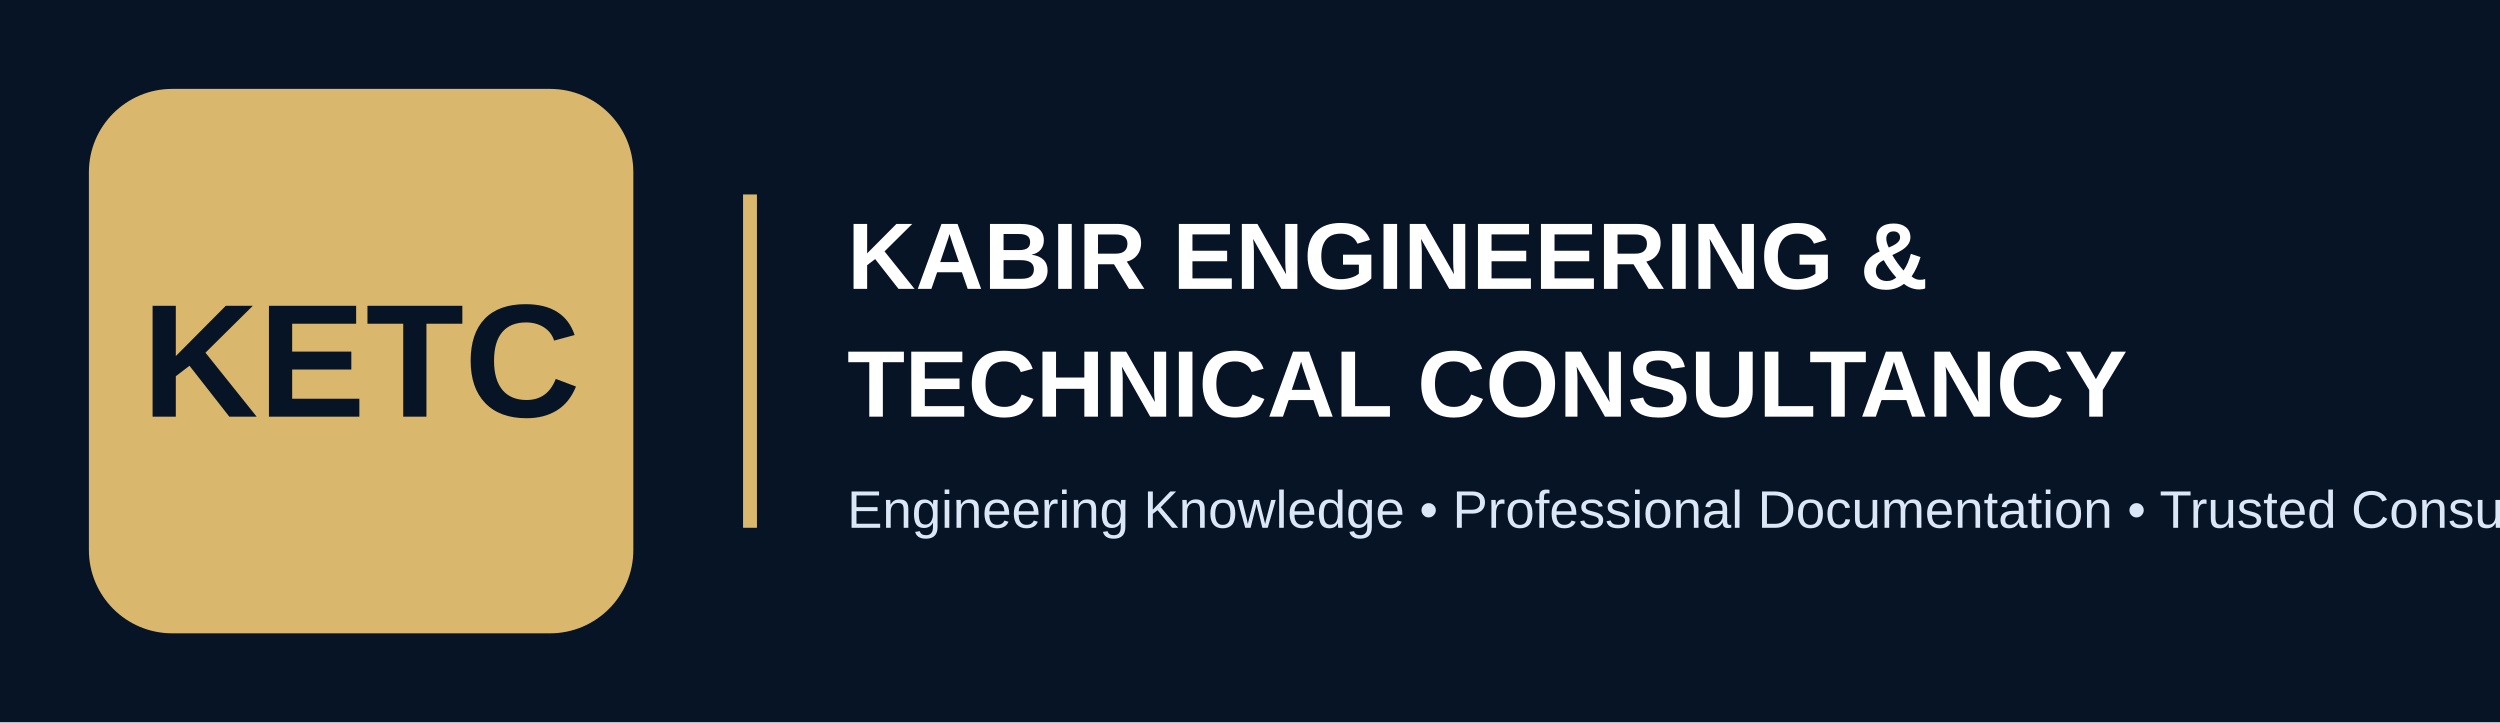
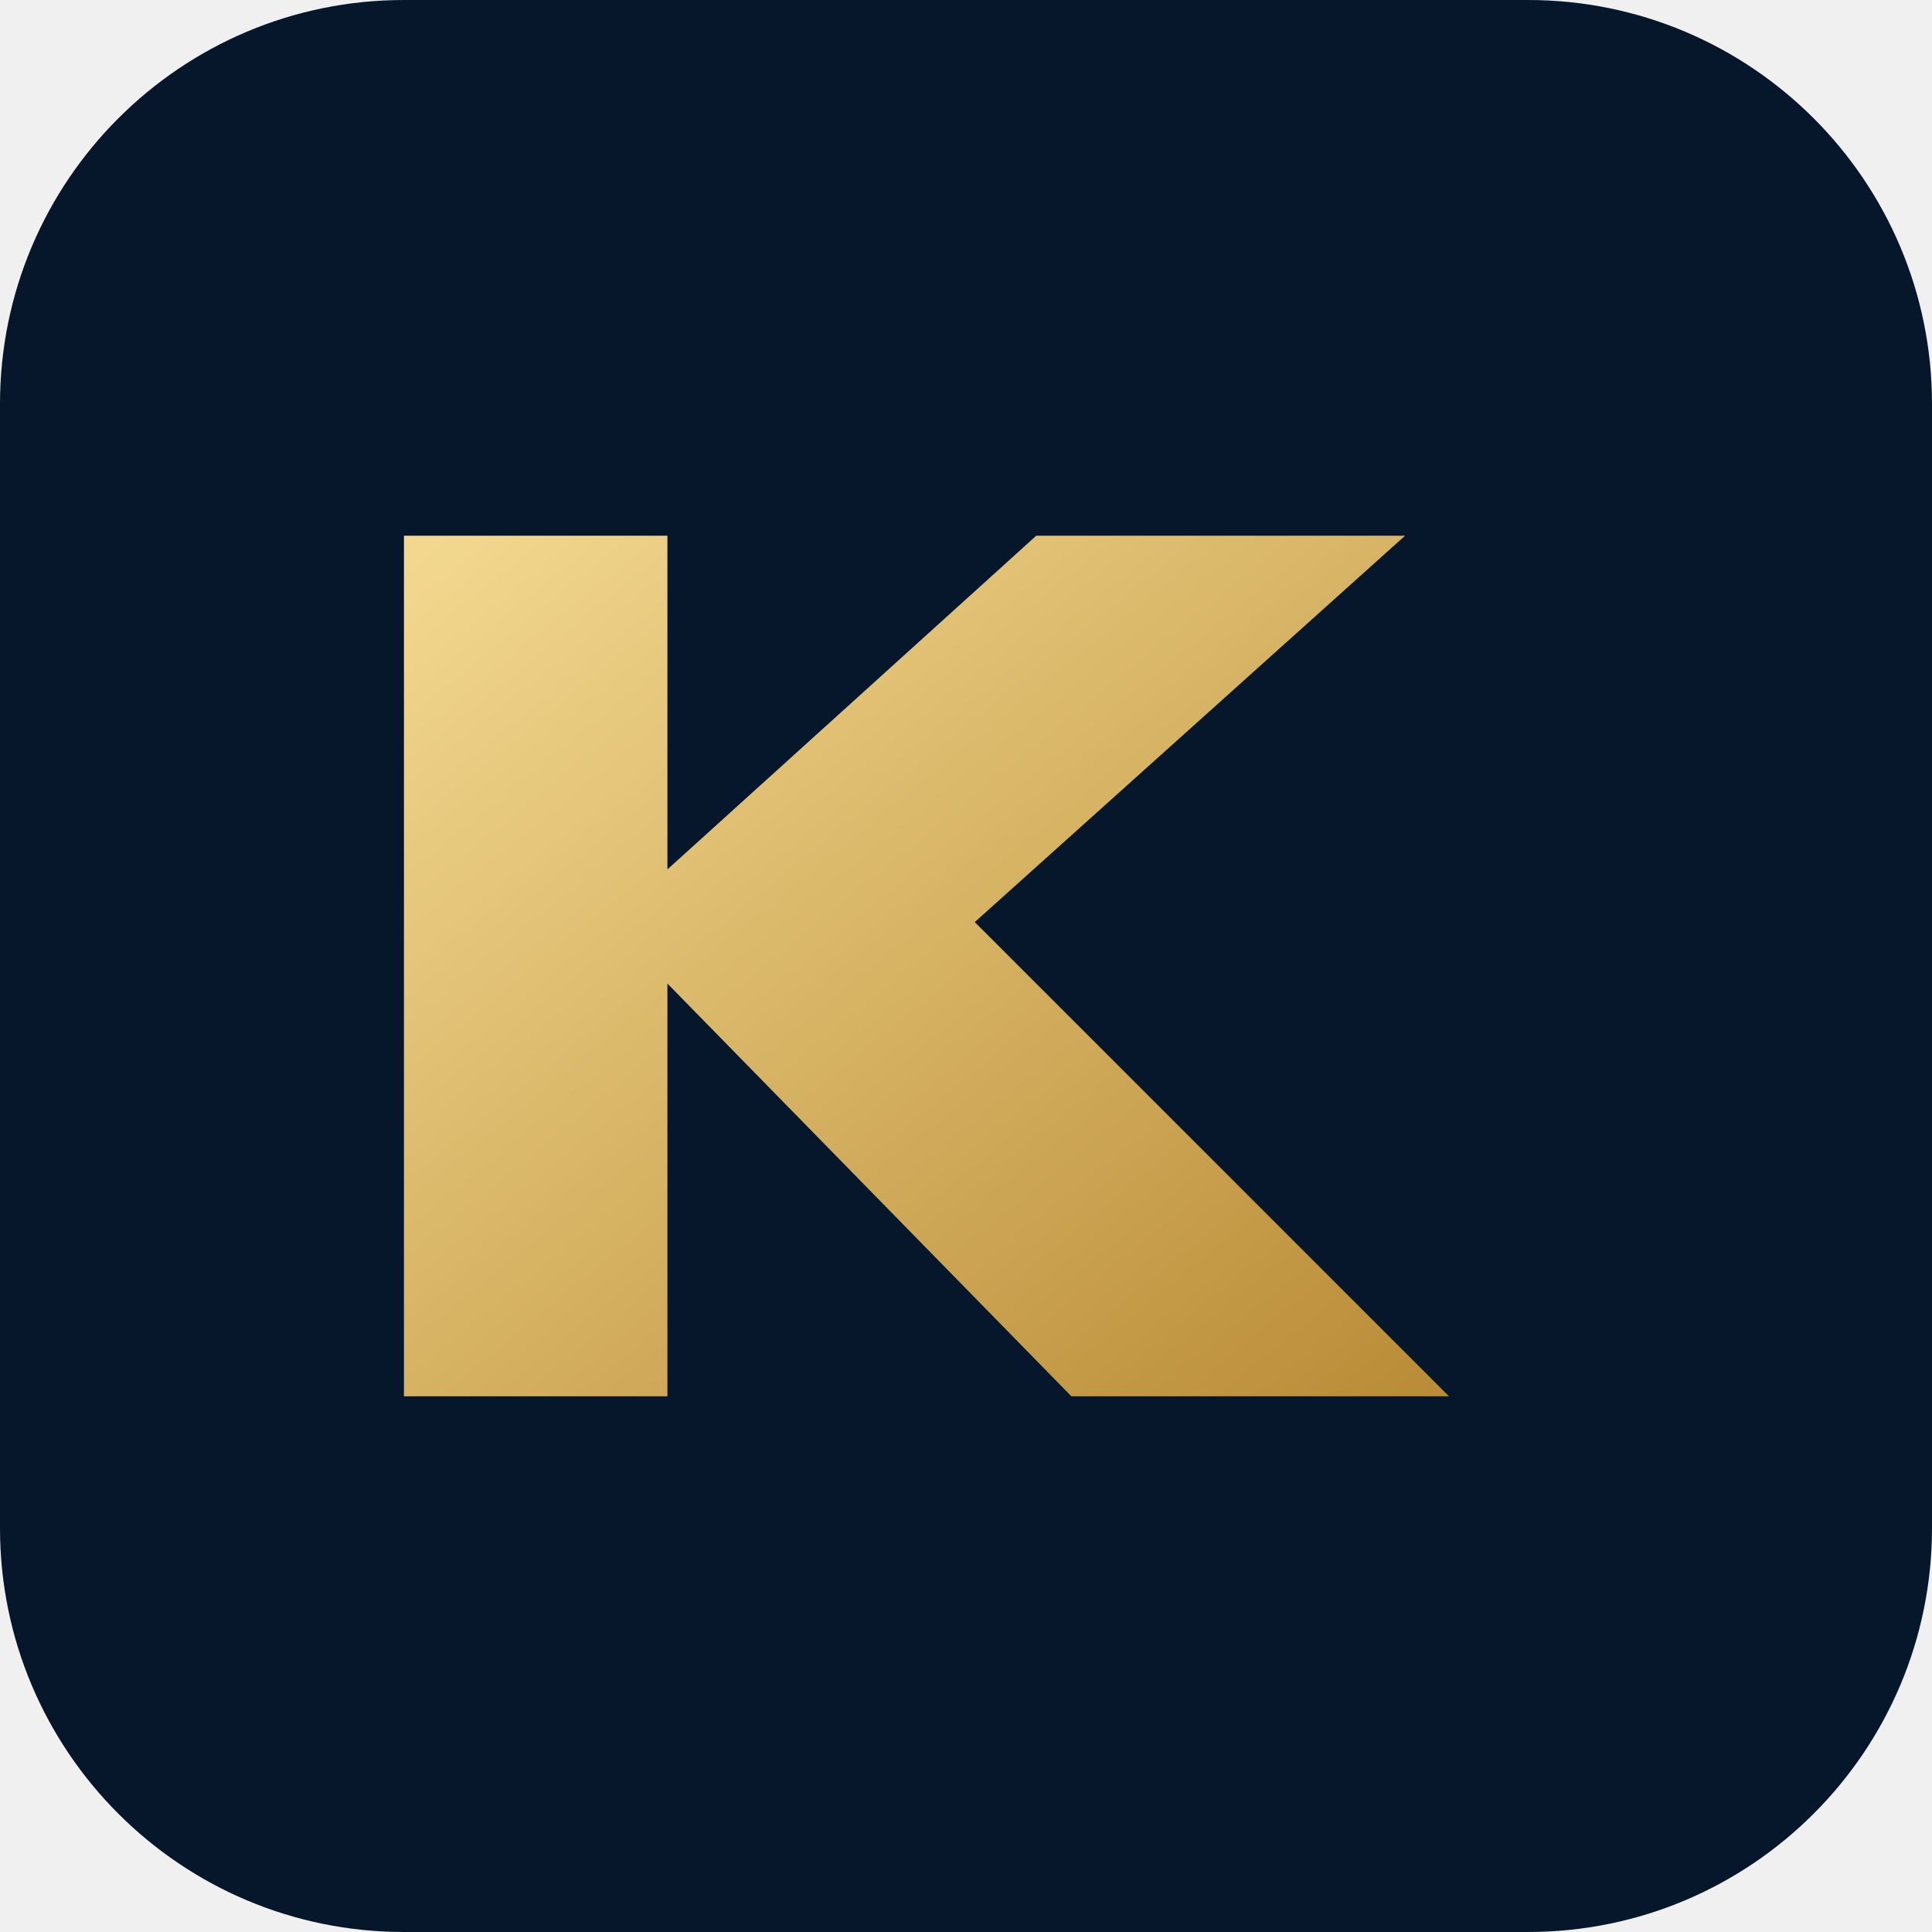
- <svg xmlns="http://www.w3.org/2000/svg" width="900" height="260" viewBox="0 0 900 260">
-   <rect width="900" height="260" fill="#071426" />
-   <rect x="32" y="32" width="196" height="196" rx="30" fill="#d9b76d" />
-   <text x="130" y="150" text-anchor="middle" font-family="Arial" font-weight="900" font-size="58" fill="#071426">KETC</text>
-   <line x1="270" y1="70" x2="270" y2="190" stroke="#d9b76d" stroke-width="5" />
-   <text x="305" y="104" font-family="Segoe UI, Arial" font-weight="800" font-size="34" fill="#ffffff">KABIR ENGINEERING &amp;</text>
-   <text x="305" y="150" font-family="Segoe UI, Arial" font-weight="800" font-size="34" fill="#ffffff">TECHNICAL CONSULTANCY</text>
-   <text x="305" y="190" font-family="Segoe UI, Arial" font-size="19" fill="#dbe7f7">Engineering Knowledge • Professional Documentation • Trusted Consultancy</text>
+ <svg xmlns="http://www.w3.org/2000/svg" viewBox="0 0 220 220" role="img" aria-label="KETC logo">
+   <defs>
+     <linearGradient id="g" x1="0" x2="1" y1="0" y2="1">
+       <stop stop-color="#f3d990" />
+       <stop offset="1" stop-color="#b98b36" />
+     </linearGradient>
+   </defs>
+   <rect width="220" height="220" rx="46" fill="#06172c" />
+   <path d="M46 159V61h30v38l42-38h42l-49 44 54 54h-43l-46-47v47H46z" fill="url(#g)" />
+   <path d="M47 180h126" stroke="url(#g)" stroke-width="10" stroke-linecap="round" />
</svg>
